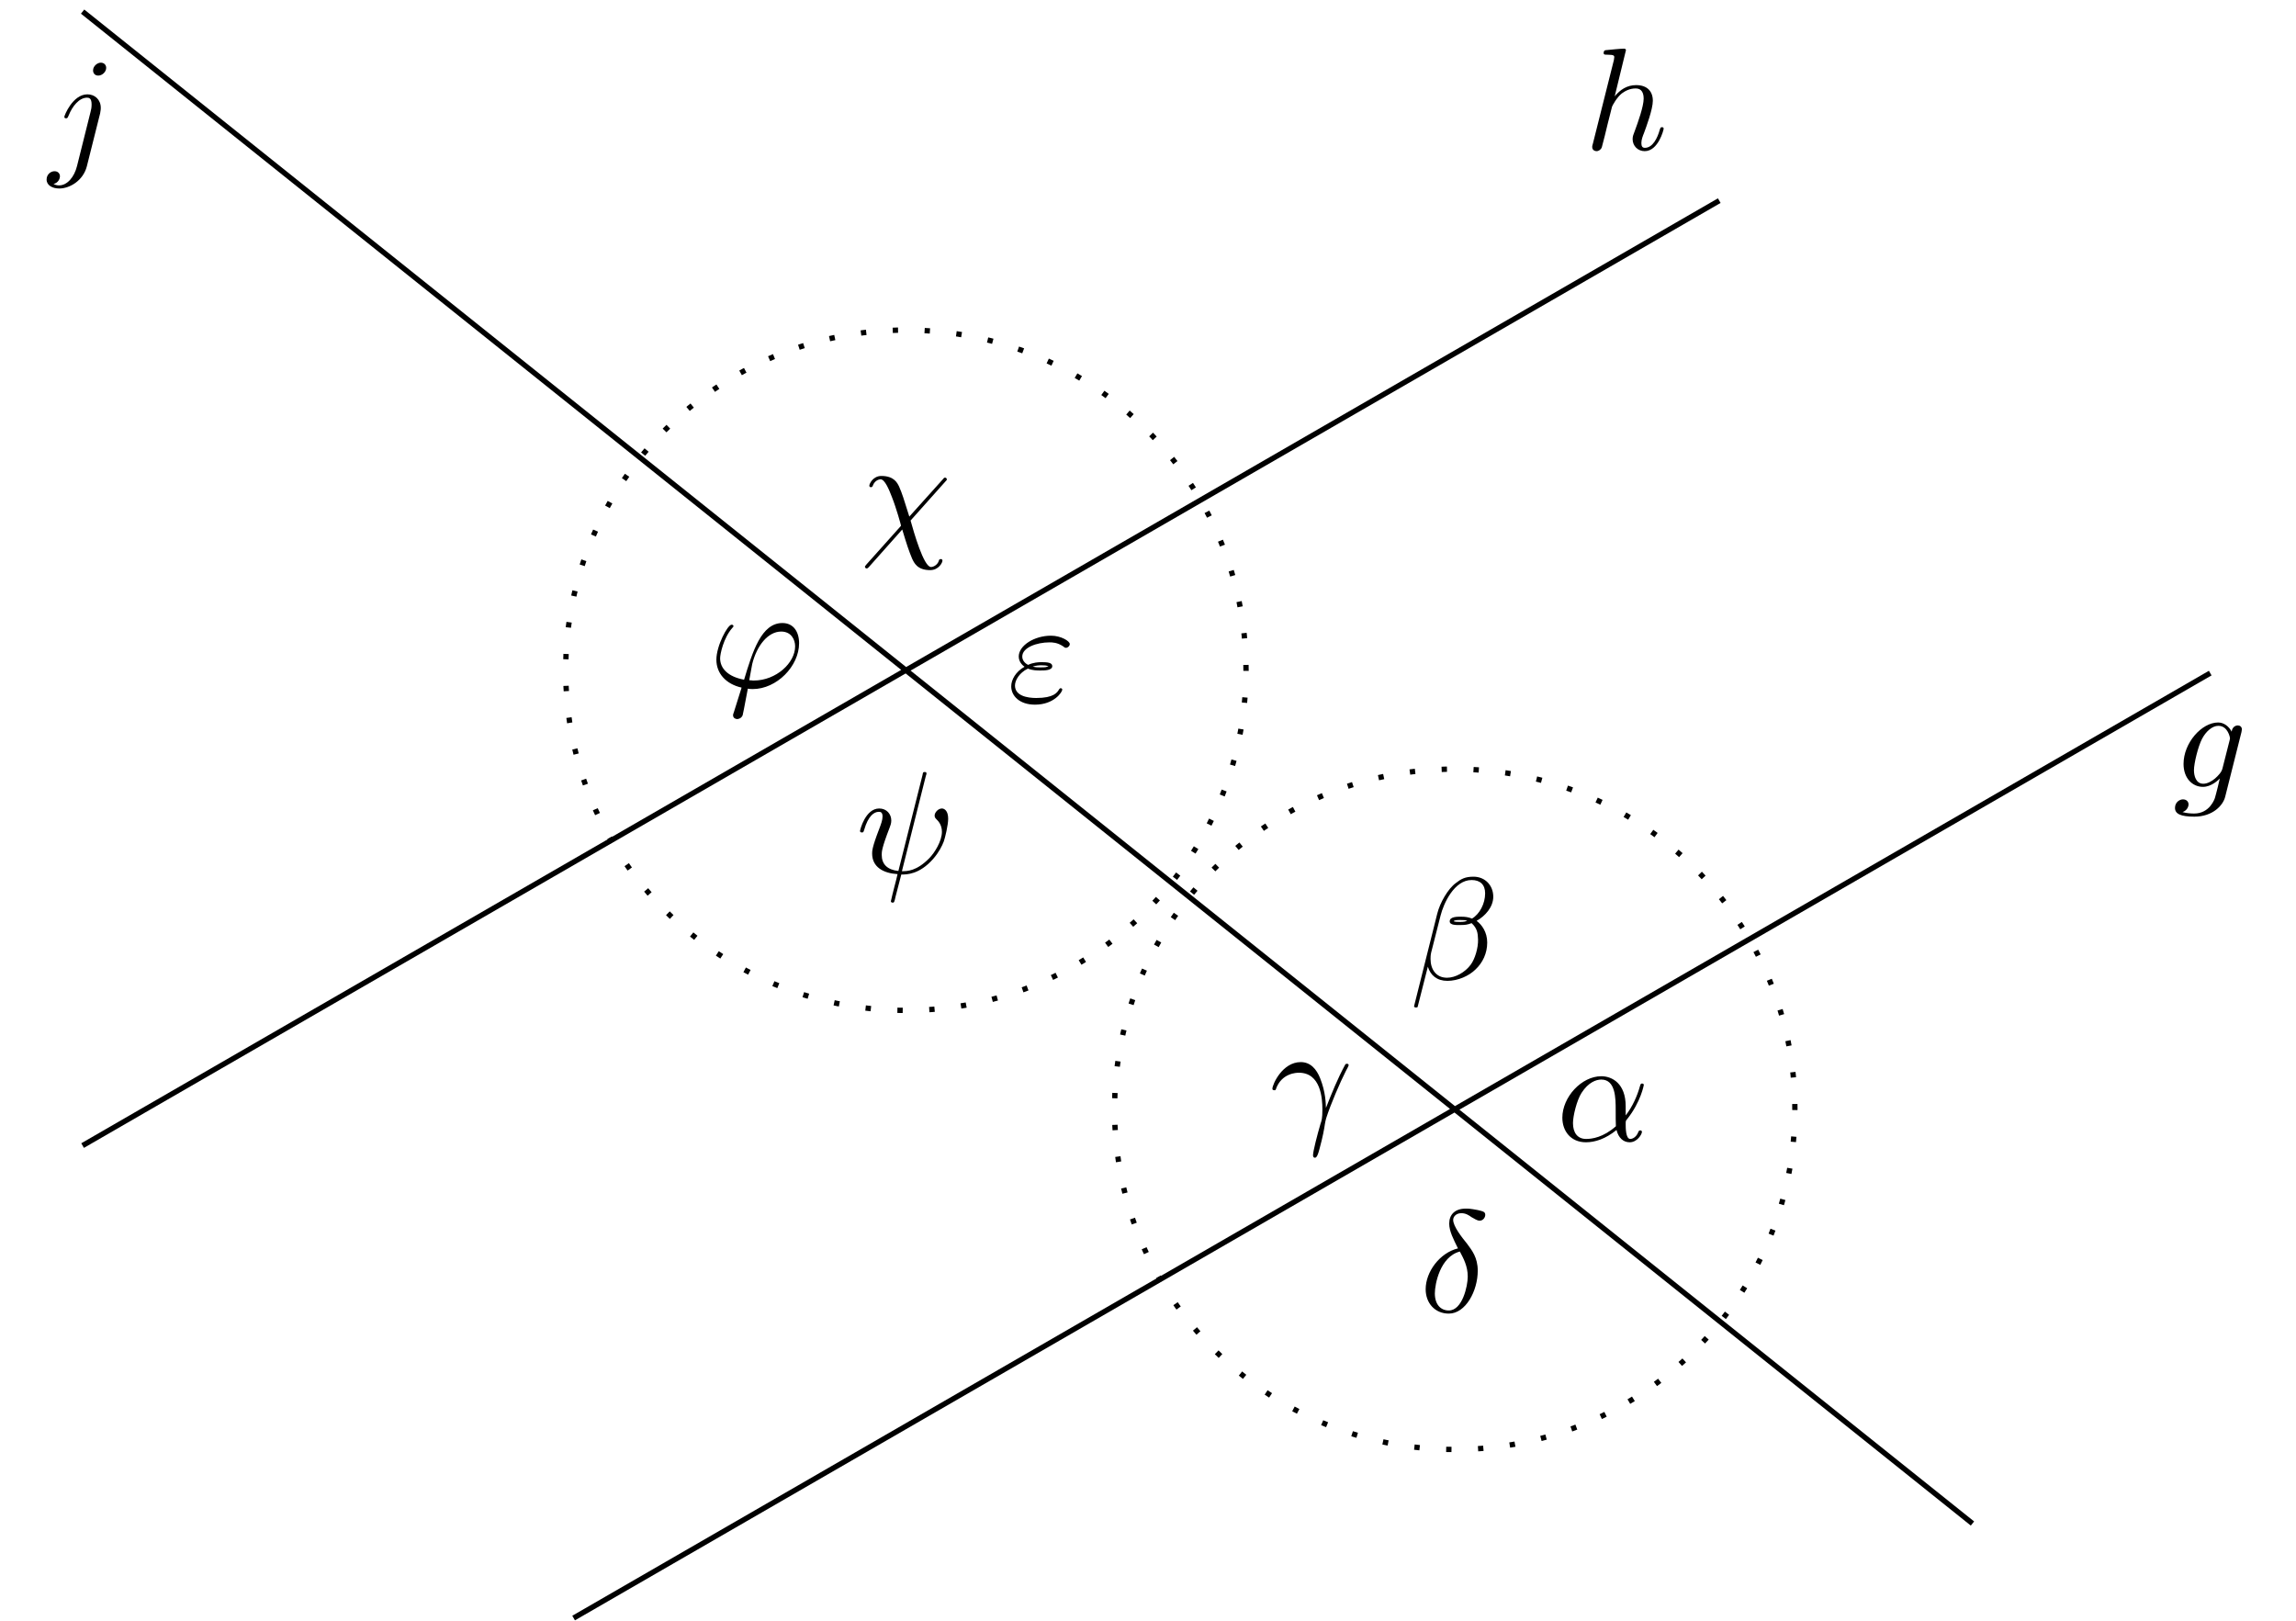
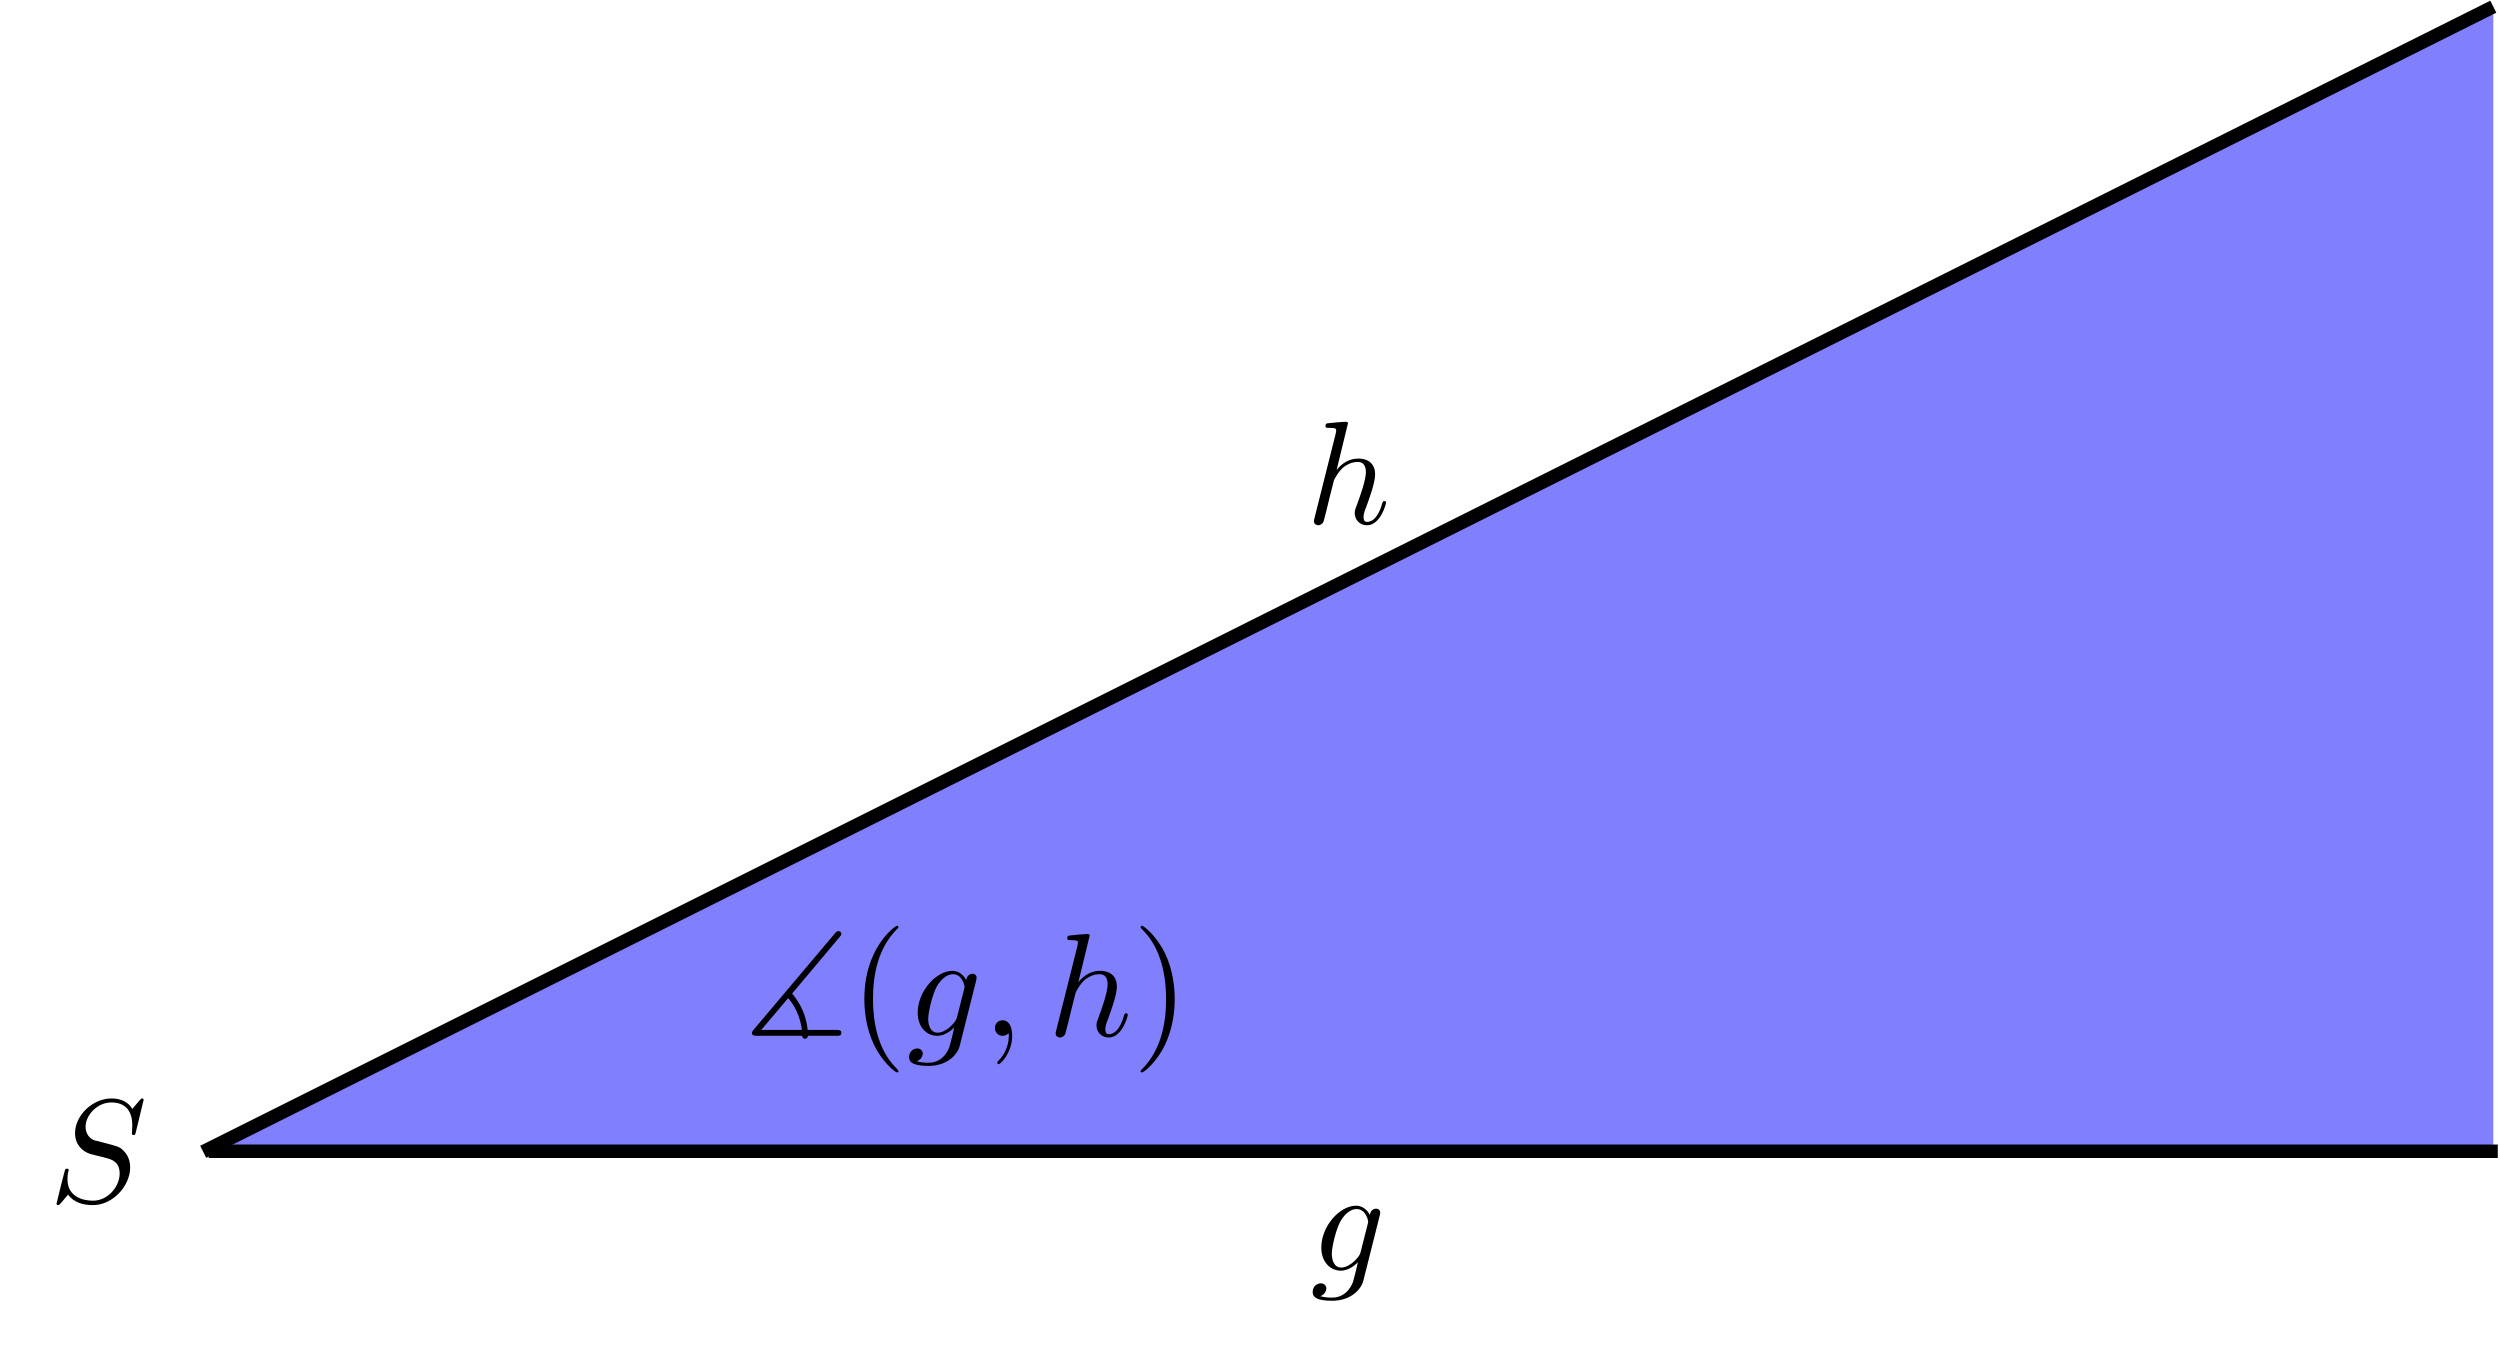
- <svg xmlns="http://www.w3.org/2000/svg" xmlns:xlink="http://www.w3.org/1999/xlink" width="172.195pt" height="121.545pt" viewBox="0 0 172.195 121.545" version="1.1">
+ <svg xmlns="http://www.w3.org/2000/svg" xmlns:xlink="http://www.w3.org/1999/xlink" width="185.665pt" height="100.126pt" viewBox="0 0 185.665 100.126" version="1.1">
  <defs>
    <g>
      <symbol overflow="visible" id="glyph0-0">
        <path style="stroke:none;" d="" />
      </symbol>
      <symbol overflow="visible" id="glyph0-1">
-         <path style="stroke:none;" d="M 5.141 -4.109 C 5.141 -4.172 5.172 -4.234 5.172 -4.312 C 5.172 -4.5 5.031 -4.609 4.859 -4.609 C 4.75 -4.609 4.453 -4.531 4.406 -4.141 C 4.203 -4.531 3.828 -4.828 3.391 -4.828 C 2.156 -4.828 0.797 -3.297 0.797 -1.719 C 0.797 -0.641 1.469 0 2.25 0 C 2.891 0 3.406 -0.516 3.516 -0.625 C 3.297 0.344 3.156 0.797 3.156 0.812 C 3.125 0.922 2.75 2 1.594 2 C 1.391 2 1.031 1.984 0.719 1.891 C 1.047 1.781 1.172 1.5 1.172 1.312 C 1.172 1.141 1.047 0.938 0.75 0.938 C 0.516 0.938 0.156 1.141 0.156 1.578 C 0.156 2.016 0.562 2.234 1.609 2.234 C 2.984 2.234 3.766 1.391 3.922 0.734 Z M 3.719 -1.391 C 3.656 -1.109 3.406 -0.844 3.156 -0.625 C 2.938 -0.438 2.594 -0.234 2.281 -0.234 C 1.734 -0.234 1.578 -0.812 1.578 -1.25 C 1.578 -1.766 1.891 -3.047 2.188 -3.609 C 2.469 -4.141 2.938 -4.578 3.406 -4.578 C 4.125 -4.578 4.281 -3.703 4.281 -3.641 C 4.281 -3.594 4.25 -3.516 4.25 -3.484 Z M 3.719 -1.391 " />
+         <path style="stroke:none;" d="M 5.141 -4.109 C 5.141 -4.172 5.172 -4.234 5.172 -4.312 C 5.172 -4.5 5.031 -4.609 4.859 -4.609 C 4.75 -4.609 4.453 -4.531 4.406 -4.141 C 4.203 -4.531 3.828 -4.828 3.391 -4.828 C 2.156 -4.828 0.797 -3.297 0.797 -1.719 C 0.797 -0.641 1.469 0 2.25 0 C 2.891 0 3.406 -0.516 3.516 -0.625 C 3.297 0.344 3.156 0.797 3.156 0.812 C 3.125 0.922 2.75 2 1.594 2 C 1.391 2 1.031 1.984 0.719 1.891 C 1.047 1.781 1.172 1.5 1.172 1.312 C 1.172 1.141 1.047 0.938 0.75 0.938 C 0.516 0.938 0.156 1.141 0.156 1.578 C 0.156 2.016 0.562 2.234 1.609 2.234 C 2.984 2.234 3.766 1.391 3.922 0.734 Z M 3.719 -1.391 C 3.656 -1.109 3.406 -0.844 3.156 -0.625 C 2.938 -0.438 2.594 -0.234 2.281 -0.234 C 1.734 -0.234 1.578 -0.812 1.578 -1.25 C 1.578 -1.766 1.891 -3.047 2.188 -3.609 C 2.469 -4.141 2.938 -4.578 3.406 -4.578 C 4.125 -4.578 4.281 -3.703 4.281 -3.641 C 4.281 -3.594 4.25 -3.516 4.25 -3.484 Z " />
      </symbol>
      <symbol overflow="visible" id="glyph0-2">
-         <path style="stroke:none;" d="M 3.125 -7.453 C 3.125 -7.453 3.125 -7.562 2.984 -7.562 C 2.734 -7.562 1.938 -7.484 1.656 -7.453 C 1.578 -7.453 1.453 -7.438 1.453 -7.234 C 1.453 -7.109 1.547 -7.109 1.719 -7.109 C 2.234 -7.109 2.25 -7.031 2.25 -6.922 L 2.219 -6.703 L 0.641 -0.422 C 0.594 -0.266 0.594 -0.25 0.594 -0.188 C 0.594 0.062 0.812 0.125 0.922 0.125 C 1.094 0.125 1.266 -0.016 1.312 -0.156 L 1.531 -1 L 1.766 -1.969 C 1.828 -2.219 1.891 -2.453 1.953 -2.703 C 1.969 -2.766 2.062 -3.125 2.078 -3.203 C 2.109 -3.297 2.438 -3.906 2.812 -4.203 C 3.047 -4.375 3.391 -4.578 3.859 -4.578 C 4.328 -4.578 4.453 -4.203 4.453 -3.812 C 4.453 -3.234 4.031 -2.047 3.781 -1.375 C 3.688 -1.125 3.625 -1 3.625 -0.781 C 3.625 -0.266 4.016 0.125 4.531 0.125 C 5.547 0.125 5.953 -1.469 5.953 -1.562 C 5.953 -1.672 5.859 -1.672 5.828 -1.672 C 5.719 -1.672 5.719 -1.641 5.656 -1.469 C 5.5 -0.891 5.141 -0.125 4.547 -0.125 C 4.359 -0.125 4.281 -0.234 4.281 -0.484 C 4.281 -0.75 4.391 -1.016 4.484 -1.25 C 4.656 -1.719 5.141 -3.016 5.141 -3.656 C 5.141 -4.359 4.719 -4.828 3.891 -4.828 C 3.203 -4.828 2.688 -4.484 2.281 -3.984 Z M 3.125 -7.453 " />
+         <path style="stroke:none;" d="M 3.125 -7.453 C 3.125 -7.453 3.125 -7.562 2.984 -7.562 C 2.734 -7.562 1.938 -7.484 1.656 -7.453 C 1.578 -7.453 1.453 -7.438 1.453 -7.234 C 1.453 -7.109 1.547 -7.109 1.719 -7.109 C 2.234 -7.109 2.25 -7.031 2.25 -6.922 L 2.219 -6.703 L 0.641 -0.422 C 0.594 -0.266 0.594 -0.25 0.594 -0.188 C 0.594 0.062 0.812 0.125 0.922 0.125 C 1.094 0.125 1.266 -0.016 1.312 -0.156 L 1.531 -1 L 1.766 -1.969 C 1.828 -2.219 1.891 -2.453 1.953 -2.703 C 1.969 -2.766 2.062 -3.125 2.078 -3.203 C 2.109 -3.297 2.438 -3.906 2.812 -4.203 C 3.047 -4.375 3.391 -4.578 3.859 -4.578 C 4.328 -4.578 4.453 -4.203 4.453 -3.812 C 4.453 -3.234 4.031 -2.047 3.781 -1.375 C 3.688 -1.125 3.625 -1 3.625 -0.781 C 3.625 -0.266 4.016 0.125 4.531 0.125 C 5.547 0.125 5.953 -1.469 5.953 -1.562 C 5.953 -1.672 5.859 -1.672 5.828 -1.672 C 5.719 -1.672 5.719 -1.641 5.656 -1.469 C 5.5 -0.891 5.141 -0.125 4.547 -0.125 C 4.359 -0.125 4.281 -0.234 4.281 -0.484 C 4.281 -0.75 4.391 -1.016 4.484 -1.25 C 4.656 -1.719 5.141 -3.016 5.141 -3.656 C 5.141 -4.359 4.719 -4.828 3.891 -4.828 C 3.203 -4.828 2.688 -4.484 2.281 -3.984 Z " />
      </symbol>
      <symbol overflow="visible" id="glyph0-3">
-         <path style="stroke:none;" d="M 4.328 -6.812 C 4.328 -7.031 4.172 -7.203 3.922 -7.203 C 3.672 -7.203 3.344 -6.953 3.344 -6.625 C 3.344 -6.406 3.484 -6.234 3.734 -6.234 C 4.031 -6.234 4.328 -6.516 4.328 -6.812 Z M 2.141 0.547 C 1.938 1.375 1.406 2 0.797 2 C 0.734 2 0.562 2 0.375 1.891 C 0.703 1.828 0.859 1.531 0.859 1.312 C 0.859 1.141 0.734 0.938 0.453 0.938 C 0.172 0.938 -0.141 1.172 -0.141 1.562 C -0.141 2 0.297 2.234 0.812 2.234 C 1.578 2.234 2.594 1.656 2.875 0.578 L 3.875 -3.406 C 3.922 -3.625 3.922 -3.781 3.922 -3.812 C 3.922 -4.438 3.469 -4.828 2.922 -4.828 C 1.812 -4.828 1.188 -3.234 1.188 -3.141 C 1.188 -3.031 1.297 -3.031 1.312 -3.031 C 1.422 -3.031 1.422 -3.047 1.516 -3.25 C 1.781 -3.922 2.297 -4.578 2.891 -4.578 C 3.047 -4.578 3.234 -4.531 3.234 -4.078 C 3.234 -3.828 3.203 -3.703 3.156 -3.516 Z M 2.141 0.547 " />
+         <path style="stroke:none;" d="M 7.031 -7.578 C 7.031 -7.609 7.016 -7.688 6.922 -7.688 C 6.859 -7.688 6.844 -7.672 6.719 -7.531 L 6.188 -6.906 C 5.906 -7.422 5.344 -7.688 4.641 -7.688 C 3.25 -7.688 1.938 -6.438 1.938 -5.109 C 1.938 -4.234 2.516 -3.734 3.078 -3.562 L 4.25 -3.266 C 4.641 -3.156 5.25 -3 5.25 -2.109 C 5.25 -1.125 4.359 -0.094 3.281 -0.094 C 2.578 -0.094 1.375 -0.344 1.375 -1.688 C 1.375 -1.953 1.422 -2.219 1.438 -2.281 C 1.453 -2.328 1.469 -2.328 1.469 -2.359 C 1.469 -2.469 1.391 -2.469 1.328 -2.469 C 1.281 -2.469 1.25 -2.469 1.219 -2.438 C 1.172 -2.391 0.562 0.094 0.562 0.125 C 0.562 0.203 0.625 0.234 0.688 0.234 C 0.734 0.234 0.75 0.234 0.891 0.078 L 1.422 -0.547 C 1.891 0.094 2.625 0.234 3.266 0.234 C 4.75 0.234 6.031 -1.203 6.031 -2.562 C 6.031 -3.312 5.656 -3.688 5.5 -3.844 C 5.25 -4.094 5.078 -4.141 4.109 -4.391 C 3.875 -4.453 3.484 -4.562 3.375 -4.578 C 3.094 -4.672 2.719 -5 2.719 -5.578 C 2.719 -6.453 3.594 -7.391 4.625 -7.391 C 5.531 -7.391 6.188 -6.922 6.188 -5.688 C 6.188 -5.344 6.156 -5.141 6.156 -5.078 C 6.156 -5.078 6.156 -4.969 6.281 -4.969 C 6.391 -4.969 6.406 -5 6.453 -5.188 Z " />
      </symbol>
      <symbol overflow="visible" id="glyph0-4">
-         <path style="stroke:none;" d="M 5.203 -2.578 C 5.203 -4.281 4.188 -4.828 3.375 -4.828 C 1.891 -4.828 0.453 -3.266 0.453 -1.719 C 0.453 -0.703 1.094 0.125 2.219 0.125 C 2.906 0.125 3.688 -0.125 4.516 -0.797 C 4.656 -0.219 5.016 0.125 5.5 0.125 C 6.078 0.125 6.422 -0.484 6.422 -0.656 C 6.422 -0.734 6.359 -0.766 6.297 -0.766 C 6.219 -0.766 6.188 -0.734 6.156 -0.656 C 5.953 -0.125 5.562 -0.125 5.547 -0.125 C 5.203 -0.125 5.203 -0.969 5.203 -1.234 C 5.203 -1.469 5.203 -1.484 5.312 -1.609 C 6.344 -2.906 6.562 -4.172 6.562 -4.172 C 6.562 -4.203 6.547 -4.281 6.438 -4.281 C 6.328 -4.281 6.328 -4.25 6.266 -4.062 C 6.078 -3.375 5.719 -2.547 5.203 -1.891 Z M 4.469 -1.078 C 3.516 -0.234 2.672 -0.125 2.234 -0.125 C 1.578 -0.125 1.25 -0.609 1.25 -1.312 C 1.25 -1.844 1.531 -3.016 1.891 -3.578 C 2.406 -4.375 2.984 -4.578 3.375 -4.578 C 4.453 -4.578 4.453 -3.156 4.453 -2.297 C 4.453 -1.891 4.453 -1.266 4.469 -1.078 Z M 4.469 -1.078 " />
+         <path style="stroke:none;" d="M 2.219 -0.016 C 2.219 -0.734 1.938 -1.156 1.516 -1.156 C 1.156 -1.156 0.938 -0.891 0.938 -0.578 C 0.938 -0.281 1.156 0 1.516 0 C 1.641 0 1.781 -0.047 1.891 -0.141 C 1.938 -0.156 1.938 -0.172 1.953 -0.172 C 1.969 -0.172 1.969 -0.156 1.969 -0.016 C 1.969 0.797 1.594 1.453 1.234 1.812 C 1.109 1.938 1.109 1.953 1.109 1.984 C 1.109 2.062 1.172 2.109 1.219 2.109 C 1.344 2.109 2.219 1.266 2.219 -0.016 Z " />
      </symbol>
-       <symbol overflow="visible" id="glyph0-5">
-         <path style="stroke:none;" d="M 6.266 -6.203 C 6.266 -7.031 5.672 -7.703 4.781 -7.703 C 4.156 -7.703 3.844 -7.531 3.469 -7.234 C 2.875 -6.812 2.266 -5.75 2.062 -4.922 L 0.328 2 C 0.312 2.047 0.375 2.109 0.453 2.109 C 0.547 2.109 0.578 2.094 0.594 2.062 L 1.359 -0.953 C 1.562 -0.297 2.047 0.109 2.828 0.109 C 3.625 0.109 4.453 -0.266 4.938 -0.75 C 5.469 -1.25 5.812 -1.953 5.812 -2.766 C 5.812 -3.547 5.406 -4.109 5.016 -4.391 C 5.656 -4.75 6.266 -5.422 6.266 -6.203 Z M 4.312 -4.391 C 4.172 -4.344 4.047 -4.312 3.781 -4.312 C 3.625 -4.312 3.406 -4.312 3.297 -4.359 C 3.328 -4.469 3.719 -4.453 3.844 -4.453 C 4.062 -4.453 4.172 -4.453 4.312 -4.391 Z M 5.656 -6.453 C 5.656 -5.688 5.25 -4.906 4.672 -4.562 C 4.391 -4.672 4.172 -4.703 3.844 -4.703 C 3.609 -4.703 3 -4.719 3 -4.359 C 2.984 -4.047 3.562 -4.078 3.75 -4.078 C 4.156 -4.078 4.312 -4.094 4.641 -4.219 C 5.062 -3.828 5.109 -3.484 5.125 -2.984 C 5.141 -2.359 4.891 -1.531 4.578 -1.109 C 4.156 -0.531 3.422 -0.125 2.797 -0.125 C 1.969 -0.125 1.562 -0.766 1.562 -1.531 C 1.562 -1.641 1.562 -1.812 1.609 -2.016 L 2.312 -4.781 C 2.547 -5.719 3.344 -7.453 4.641 -7.453 C 5.281 -7.453 5.656 -7.109 5.656 -6.453 Z M 5.656 -6.453 " />
+       <symbol overflow="visible" id="glyph1-0">
+         <path style="stroke:none;" d="" />
      </symbol>
-       <symbol overflow="visible" id="glyph0-6">
-         <path style="stroke:none;" d="M 0.453 -2.766 C 0.875 -4.031 2.062 -4.031 2.188 -4.031 C 3.828 -4.031 3.953 -2.125 3.953 -1.266 C 3.953 -0.594 3.891 -0.422 3.812 -0.203 C 3.578 0.594 3.25 1.859 3.25 2.156 C 3.25 2.266 3.297 2.344 3.391 2.344 C 3.531 2.344 3.625 2.109 3.734 1.688 C 3.984 0.781 4.094 0.156 4.141 -0.188 C 4.172 -0.328 4.188 -0.469 4.234 -0.609 C 4.578 -1.688 5.281 -3.312 5.719 -4.172 C 5.797 -4.312 5.922 -4.547 5.922 -4.594 C 5.922 -4.703 5.812 -4.703 5.797 -4.703 C 5.766 -4.703 5.688 -4.703 5.656 -4.625 C 5.094 -3.594 4.656 -2.5 4.219 -1.391 C 4.203 -1.734 4.203 -2.562 3.781 -3.625 C 3.516 -4.281 3.078 -4.828 2.328 -4.828 C 0.953 -4.828 0.203 -3.156 0.203 -2.828 C 0.203 -2.719 0.297 -2.719 0.406 -2.719 Z M 0.453 -2.766 " />
+       <symbol overflow="visible" id="glyph1-1">
+         <path style="stroke:none;" d="M 7.125 -7.344 C 7.25 -7.484 7.25 -7.531 7.25 -7.562 C 7.25 -7.688 7.156 -7.781 7.031 -7.781 C 6.984 -7.781 6.906 -7.766 6.797 -7.641 L 0.734 -0.453 C 0.625 -0.312 0.609 -0.297 0.609 -0.219 C 0.609 0 0.812 0 1 0 L 4.328 0 C 4.359 0.172 4.469 0.219 4.547 0.219 C 4.609 0.219 4.75 0.188 4.766 0 L 6.875 0 C 7.062 0 7.25 0 7.25 -0.219 C 7.25 -0.438 7.062 -0.438 6.875 -0.438 L 4.75 -0.438 C 4.641 -1.469 4.266 -2.328 3.594 -3.141 Z M 1.297 -0.438 L 3.297 -2.797 C 4.062 -1.938 4.266 -0.891 4.312 -0.438 Z " />
      </symbol>
-       <symbol overflow="visible" id="glyph0-7">
-         <path style="stroke:none;" d="M 2.875 -4.766 C 1.516 -4.438 0.453 -3.016 0.453 -1.703 C 0.453 -0.656 1.156 0.125 2.188 0.125 C 3.453 0.125 4.359 -1.578 4.359 -3.094 C 4.359 -4.078 3.922 -4.625 3.562 -5.109 C 3.156 -5.609 2.516 -6.422 2.516 -6.906 C 2.516 -7.141 2.734 -7.406 3.125 -7.406 C 3.453 -7.406 3.672 -7.266 3.891 -7.109 C 4.109 -6.984 4.328 -6.844 4.5 -6.844 C 4.766 -6.844 4.922 -7.094 4.922 -7.281 C 4.922 -7.516 4.75 -7.547 4.359 -7.641 C 3.797 -7.75 3.641 -7.75 3.469 -7.75 C 2.625 -7.75 2.219 -7.281 2.219 -6.625 C 2.219 -6.047 2.547 -5.438 2.875 -4.766 Z M 3.016 -4.531 C 3.281 -4.031 3.609 -3.438 3.609 -2.656 C 3.609 -1.938 3.203 -0.109 2.188 -0.109 C 1.578 -0.109 1.141 -0.562 1.141 -1.391 C 1.141 -2.078 1.531 -4.141 3.016 -4.531 Z M 3.016 -4.531 " />
+       <symbol overflow="visible" id="glyph2-0">
+         <path style="stroke:none;" d="" />
      </symbol>
-       <symbol overflow="visible" id="glyph0-8">
-         <path style="stroke:none;" d="M 1.531 -2.469 C 1.891 -2.328 2.219 -2.328 2.469 -2.328 C 2.766 -2.328 3.359 -2.328 3.359 -2.656 C 3.359 -2.922 2.984 -2.953 2.562 -2.953 C 2.328 -2.953 1.953 -2.938 1.547 -2.75 C 1.297 -2.875 1.109 -3.094 1.109 -3.375 C 1.109 -4.047 2.188 -4.438 3.156 -4.438 C 3.344 -4.438 3.734 -4.438 4.172 -4.141 C 4.281 -4.047 4.312 -4.031 4.391 -4.031 C 4.531 -4.031 4.672 -4.172 4.672 -4.312 C 4.672 -4.531 4.016 -4.938 3.266 -4.938 C 2.016 -4.938 0.844 -4.203 0.844 -3.375 C 0.844 -2.906 1.234 -2.641 1.281 -2.609 C 0.625 -2.25 0.281 -1.641 0.281 -1.141 C 0.281 -0.422 0.906 0.234 2.062 0.234 C 3.5 0.234 4.109 -0.719 4.109 -0.891 C 4.109 -0.953 4.062 -1 3.984 -1 C 3.938 -1 3.906 -0.953 3.875 -0.922 C 3.734 -0.672 3.469 -0.266 2.156 -0.266 C 1.5 -0.266 0.562 -0.422 0.562 -1.203 C 0.562 -1.578 0.875 -2.156 1.531 -2.469 Z M 1.891 -2.625 C 2.156 -2.703 2.375 -2.719 2.562 -2.719 C 2.828 -2.719 2.875 -2.703 3.078 -2.656 C 2.906 -2.578 2.891 -2.562 2.469 -2.562 C 2.234 -2.562 2.109 -2.562 1.891 -2.625 Z M 1.891 -2.625 " />
+       <symbol overflow="visible" id="glyph2-1">
+         <path style="stroke:none;" d="M 3.609 2.625 C 3.609 2.578 3.609 2.562 3.422 2.375 C 2.062 1 1.719 -1.062 1.719 -2.719 C 1.719 -4.625 2.125 -6.516 3.469 -7.891 C 3.609 -8.016 3.609 -8.031 3.609 -8.078 C 3.609 -8.141 3.562 -8.172 3.5 -8.172 C 3.391 -8.172 2.406 -7.438 1.766 -6.047 C 1.203 -4.859 1.078 -3.641 1.078 -2.719 C 1.078 -1.875 1.203 -0.562 1.797 0.672 C 2.453 2.016 3.391 2.719 3.5 2.719 C 3.562 2.719 3.609 2.688 3.609 2.625 Z " />
      </symbol>
-       <symbol overflow="visible" id="glyph0-9">
-         <path style="stroke:none;" d="M 6.359 -4.391 C 6.484 -4.516 6.484 -4.531 6.484 -4.562 C 6.484 -4.641 6.438 -4.703 6.344 -4.703 C 6.281 -4.703 6.234 -4.641 6.172 -4.562 L 3.672 -1.781 C 3.234 -3.172 3.156 -3.453 2.906 -4.031 C 2.781 -4.281 2.547 -4.828 1.578 -4.828 C 0.953 -4.828 0.672 -4.25 0.672 -4.094 C 0.672 -4.094 0.672 -3.984 0.797 -3.984 C 0.891 -3.984 0.922 -4.062 0.938 -4.109 C 1.094 -4.531 1.453 -4.578 1.516 -4.578 C 1.844 -4.578 2.172 -3.75 2.359 -3.266 C 2.703 -2.406 3.047 -1.141 3.047 -1.109 C 3.047 -1.094 3.047 -1.078 2.969 -1 L 0.453 1.812 C 0.344 1.938 0.344 1.953 0.344 1.984 C 0.344 2.047 0.406 2.109 0.469 2.109 C 0.547 2.109 0.594 2.047 0.641 2 L 3.141 -0.812 C 3.484 0.328 3.625 0.75 3.875 1.359 C 4.031 1.688 4.266 2.234 5.234 2.234 C 5.875 2.234 6.156 1.672 6.156 1.531 C 6.156 1.469 6.141 1.406 6.031 1.406 C 5.922 1.406 5.906 1.453 5.875 1.562 C 5.781 1.828 5.5 2 5.297 2 C 4.75 2 4 -0.641 3.766 -1.484 Z M 6.359 -4.391 " />
-       </symbol>
-       <symbol overflow="visible" id="glyph0-10">
-         <path style="stroke:none;" d="M 1.859 1.859 C 1.812 2 1.797 2.016 1.797 2.078 C 1.797 2.312 2 2.375 2.109 2.375 C 2.172 2.375 2.406 2.344 2.516 2.094 C 2.547 2 2.609 1.641 2.906 0.094 C 3 0.109 3.078 0.125 3.266 0.125 C 5.078 0.125 6.75 -1.594 6.75 -3.312 C 6.75 -4.172 6.328 -4.828 5.5 -4.828 C 3.922 -4.828 3.266 -2.703 2.625 -0.578 C 1.438 -0.797 0.828 -1.406 0.828 -2.188 C 0.828 -2.5 1.078 -3.703 1.734 -4.453 C 1.828 -4.547 1.828 -4.562 1.828 -4.594 C 1.828 -4.641 1.797 -4.703 1.688 -4.703 C 1.391 -4.703 0.547 -3.125 0.547 -2.078 C 0.547 -1.047 1.266 -0.25 2.438 0.016 Z M 3.359 -0.516 C 3.266 -0.516 3.25 -0.516 3.156 -0.531 C 3.031 -0.531 3.016 -0.531 3.016 -0.562 C 3.016 -0.594 3.203 -1.578 3.234 -1.75 C 3.578 -3.141 4.422 -4.188 5.406 -4.188 C 6.156 -4.188 6.453 -3.594 6.453 -3.078 C 6.453 -1.844 5.031 -0.516 3.359 -0.516 Z M 3.359 -0.516 " />
-       </symbol>
-       <symbol overflow="visible" id="glyph0-11">
-         <path style="stroke:none;" d="M 5.25 -7.281 C 5.266 -7.328 5.297 -7.391 5.297 -7.453 C 5.297 -7.562 5.219 -7.562 5.156 -7.562 C 5.047 -7.562 5.031 -7.547 5 -7.344 L 3.188 -0.141 C 2.359 -0.234 1.938 -0.641 1.938 -1.359 C 1.938 -1.578 1.938 -1.859 2.531 -3.391 C 2.578 -3.516 2.656 -3.703 2.656 -3.922 C 2.656 -4.422 2.297 -4.828 1.75 -4.828 C 0.719 -4.828 0.312 -3.234 0.312 -3.141 C 0.312 -3.031 0.422 -3.031 0.453 -3.031 C 0.562 -3.031 0.562 -3.047 0.625 -3.234 C 0.922 -4.266 1.359 -4.578 1.719 -4.578 C 1.812 -4.578 2 -4.578 2 -4.234 C 2 -3.953 1.891 -3.672 1.75 -3.297 C 1.219 -1.922 1.219 -1.641 1.219 -1.453 C 1.219 -0.422 2.078 0.031 3.125 0.094 C 3.031 0.484 3.031 0.516 2.875 1.094 C 2.844 1.203 2.625 2.094 2.625 2.125 C 2.625 2.141 2.625 2.234 2.766 2.234 C 2.781 2.234 2.828 2.234 2.859 2.188 C 2.891 2.172 2.953 1.891 2.984 1.75 L 3.406 0.125 C 3.812 0.125 4.766 0.125 5.797 -1.047 C 6.234 -1.547 6.469 -2.031 6.594 -2.359 C 6.688 -2.625 6.922 -3.578 6.922 -4.062 C 6.922 -4.672 6.625 -4.828 6.453 -4.828 C 6.172 -4.828 5.906 -4.531 5.906 -4.297 C 5.906 -4.156 5.969 -4.094 6.062 -4 C 6.188 -3.875 6.453 -3.594 6.453 -3.078 C 6.453 -2.375 5.891 -1.484 5.5 -1.094 C 4.547 -0.125 3.844 -0.125 3.453 -0.125 Z M 5.25 -7.281 " />
+       <symbol overflow="visible" id="glyph2-2">
+         <path style="stroke:none;" d="M 3.156 -2.719 C 3.156 -3.578 3.031 -4.891 2.438 -6.125 C 1.781 -7.469 0.844 -8.172 0.734 -8.172 C 0.672 -8.172 0.625 -8.141 0.625 -8.078 C 0.625 -8.031 0.625 -8.016 0.828 -7.812 C 1.891 -6.734 2.516 -5 2.516 -2.719 C 2.516 -0.859 2.109 1.062 0.766 2.438 C 0.625 2.562 0.625 2.578 0.625 2.625 C 0.625 2.688 0.672 2.719 0.734 2.719 C 0.844 2.719 1.828 1.984 2.469 0.594 C 3.016 -0.594 3.156 -1.812 3.156 -2.719 Z " />
      </symbol>
    </g>
-     <clipPath id="clip1">
-       <path d="M 0 0 L 172 0 L 172 121.547 L 0 121.547 Z M 0 0 " />
-     </clipPath>
  </defs>
  <g id="surface1">
-     <path style="fill:none;stroke-width:0.399;stroke-linecap:butt;stroke-linejoin:miter;stroke:rgb(0%,0%,0%);stroke-opacity:1;stroke-dasharray:0.399,1.993;stroke-miterlimit:10;" d="M 128.419 59.411 C 128.419 73.504 116.997 84.926 102.908 84.926 C 88.818 84.926 77.396 73.504 77.396 59.411 C 77.396 45.321 88.818 33.899 102.908 33.899 C 116.997 33.899 128.419 45.321 128.419 59.411 Z M 87.255 92.34 C 87.255 106.43 75.833 117.852 61.743 117.852 C 47.654 117.852 36.232 106.43 36.232 92.34 C 36.232 78.251 47.654 66.829 61.743 66.829 C 75.833 66.829 87.255 78.251 87.255 92.34 Z M 87.255 92.34 " transform="matrix(1,0,0,-1,6.194,142.606)" />
-     <g clip-path="url(#clip1)" clip-rule="nonzero">
-       <path style="fill:none;stroke-width:0.399;stroke-linecap:butt;stroke-linejoin:miter;stroke:rgb(0%,0%,0%);stroke-opacity:1;stroke-miterlimit:10;" d="M 36.826 21.258 L 159.568 92.126 M 0.001 56.692 L 122.747 127.559 M 141.736 28.348 L 0.001 141.735 " transform="matrix(1,0,0,-1,6.194,142.606)" />
+     <path style=" stroke:none;fill-rule:nonzero;fill:rgb(50%,50%,100%);fill-opacity:1;" d="M 15.09 85.539 L 185.168 85.539 L 185.168 0.496 L 15.09 85.539 " />
+     <path style="fill:none;stroke-width:1;stroke-linecap:butt;stroke-linejoin:miter;stroke:rgb(0%,0%,0%);stroke-opacity:1;stroke-miterlimit:10;" d="M 0.412 0.038 L 170.412 0.038 " transform="matrix(1,0,0,-1,15.088,85.538)" />
+     <g style="fill:rgb(0%,0%,0%);fill-opacity:1;">
+       <use xlink:href="#glyph0-1" x="97.33" y="94.369" />
+     </g>
+     <path style="fill:none;stroke-width:1;stroke-linecap:butt;stroke-linejoin:miter;stroke:rgb(0%,0%,0%);stroke-opacity:1;stroke-miterlimit:10;" d="M 0.002 -0.001 L 170.08 85.042 " transform="matrix(1,0,0,-1,15.088,85.538)" />
+     <g style="fill:rgb(0%,0%,0%);fill-opacity:1;">
+       <use xlink:href="#glyph0-2" x="96.985" y="38.884" />
    </g>
    <g style="fill:rgb(0%,0%,0%);fill-opacity:1;">
-       <use xlink:href="#glyph0-1" x="162.964" y="59.012" />
+       <use xlink:href="#glyph0-3" x="3.636" y="89.265" />
    </g>
    <g style="fill:rgb(0%,0%,0%);fill-opacity:1;">
-       <use xlink:href="#glyph0-2" x="118.818" y="11.211" />
+       <use xlink:href="#glyph1-1" x="55.235" y="76.927" />
    </g>
    <g style="fill:rgb(0%,0%,0%);fill-opacity:1;">
-       <use xlink:href="#glyph0-3" x="3.636" y="11.903" />
+       <use xlink:href="#glyph2-1" x="63.114" y="76.927" />
    </g>
    <g style="fill:rgb(0%,0%,0%);fill-opacity:1;">
-       <use xlink:href="#glyph0-4" x="116.72" y="85.542" />
+       <use xlink:href="#glyph0-1" x="67.356" y="76.927" />
    </g>
    <g style="fill:rgb(0%,0%,0%);fill-opacity:1;">
-       <use xlink:href="#glyph0-5" x="105.726" y="73.452" />
+       <use xlink:href="#glyph0-4" x="72.952" y="76.927" />
    </g>
    <g style="fill:rgb(0%,0%,0%);fill-opacity:1;">
-       <use xlink:href="#glyph0-6" x="95.224" y="84.482" />
+       <use xlink:href="#glyph0-2" x="77.805" y="76.927" />
    </g>
    <g style="fill:rgb(0%,0%,0%);fill-opacity:1;">
-       <use xlink:href="#glyph0-7" x="106.469" y="98.391" />
-     </g>
-     <g style="fill:rgb(0%,0%,0%);fill-opacity:1;">
-       <use xlink:href="#glyph0-8" x="75.559" y="52.613" />
-     </g>
-     <g style="fill:rgb(0%,0%,0%);fill-opacity:1;">
-       <use xlink:href="#glyph0-9" x="64.525" y="40.523" />
-     </g>
-     <g style="fill:rgb(0%,0%,0%);fill-opacity:1;">
-       <use xlink:href="#glyph0-10" x="53.18" y="51.553" />
-     </g>
-     <g style="fill:rgb(0%,0%,0%);fill-opacity:1;">
-       <use xlink:href="#glyph0-11" x="64.189" y="65.462" />
+       <use xlink:href="#glyph2-2" x="84.085" y="76.927" />
    </g>
  </g>
</svg>
